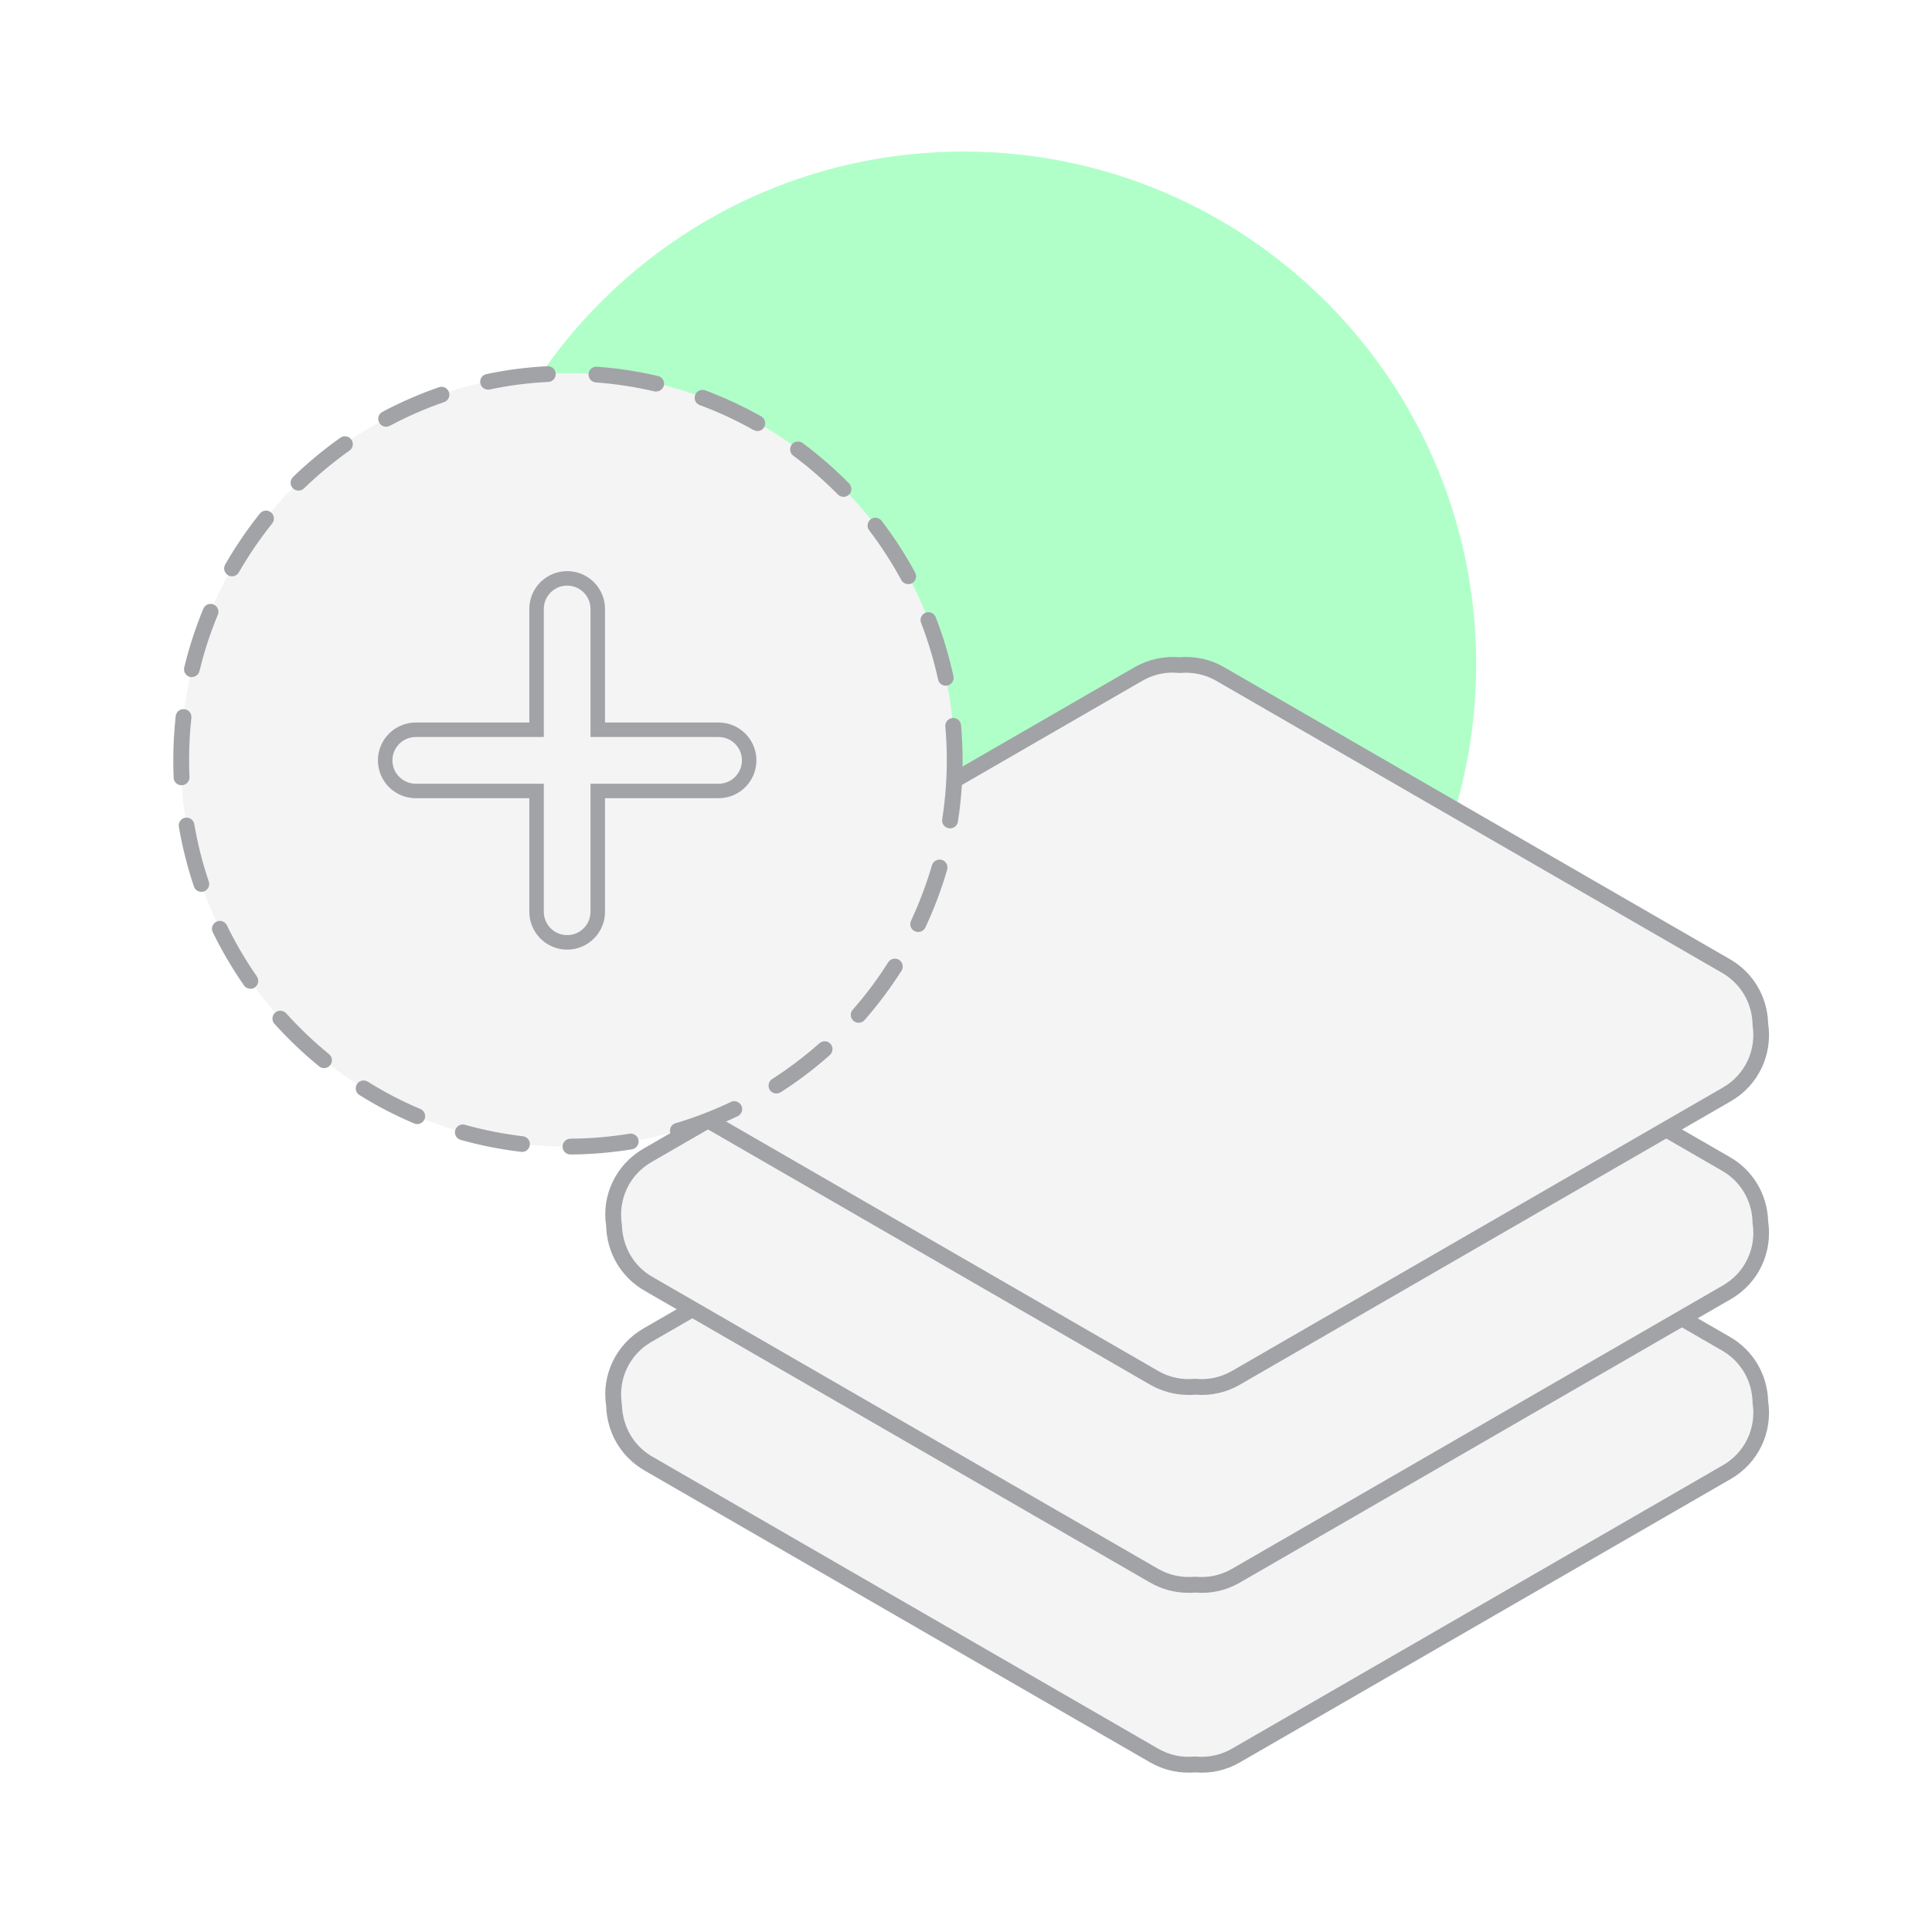
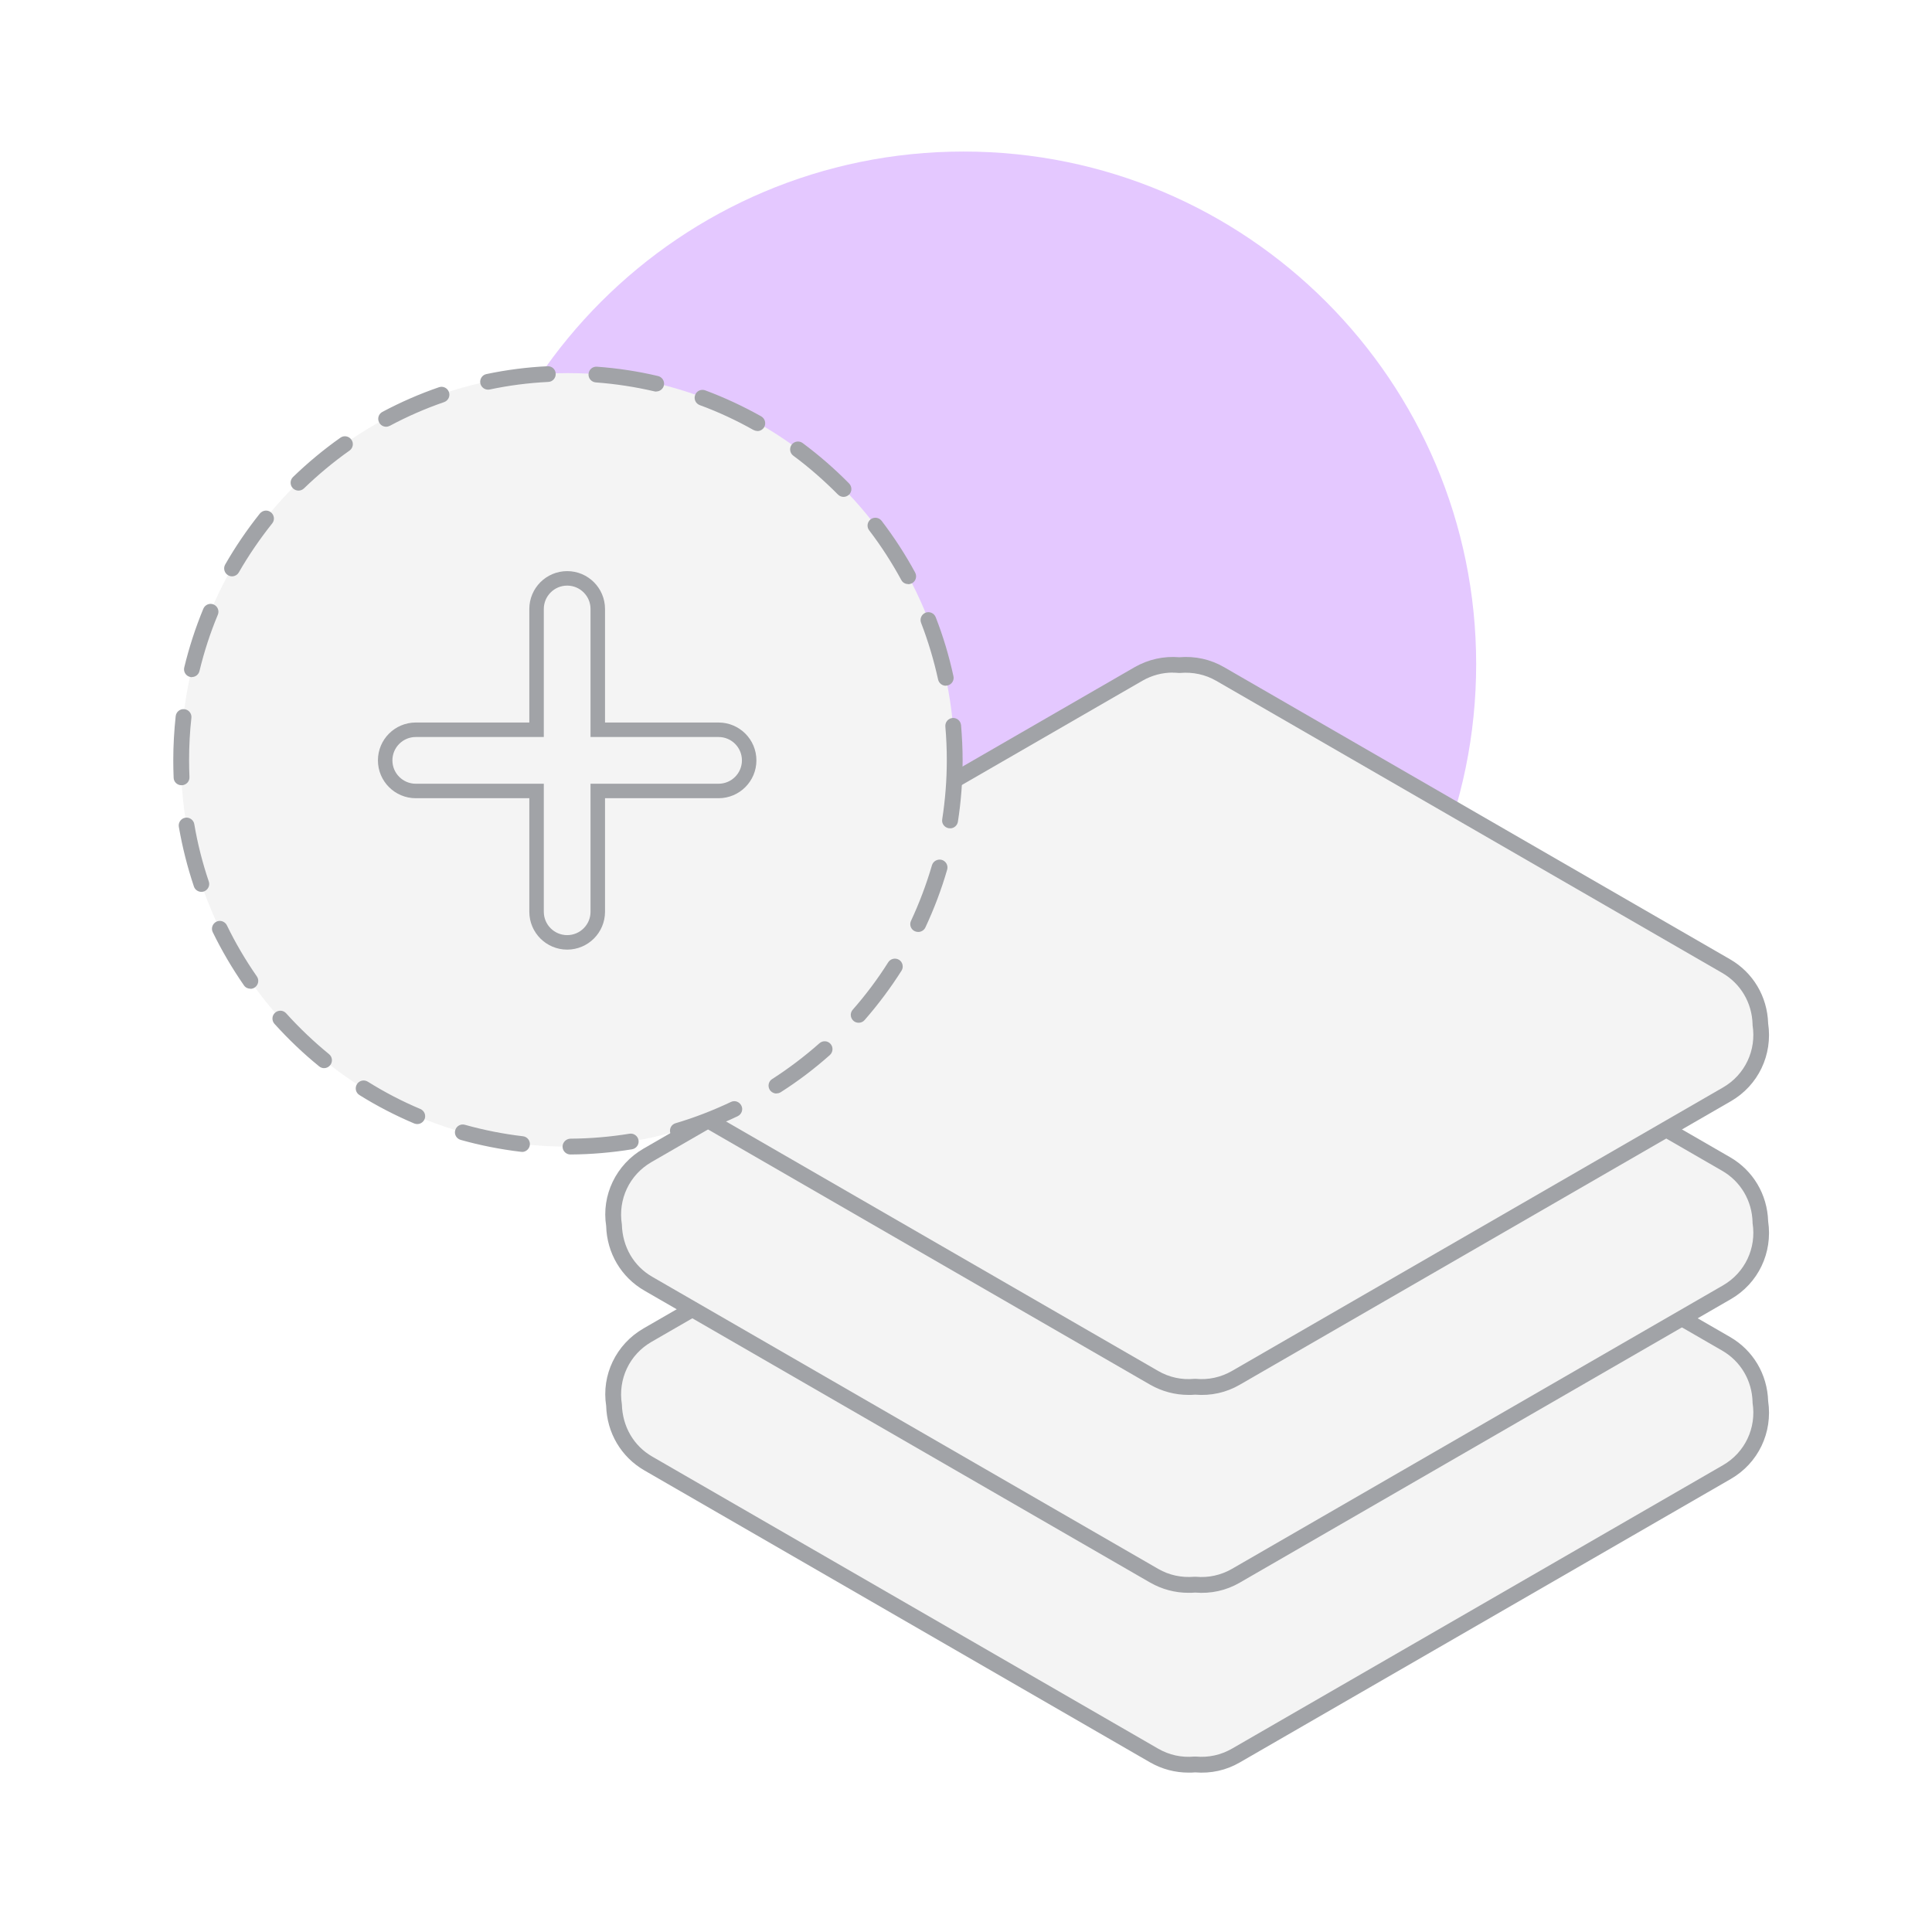
<svg xmlns="http://www.w3.org/2000/svg" width="160" height="160" viewBox="0 0 160 160" fill="none">
-   <path d="M79.8 97.45C103.245 97.45 122.25 78.445 122.25 55C122.25 31.556 103.245 12.55 79.8 12.55C56.356 12.55 37.35 31.556 37.35 55C37.35 78.445 56.356 97.45 79.8 97.45Z" fill="#B0FFC9" />
+   <path d="M79.8 97.45C103.245 97.45 122.25 78.445 122.25 55C122.25 31.556 103.245 12.55 79.8 12.55C56.356 12.55 37.35 31.556 37.35 55C37.35 78.445 56.356 97.45 79.8 97.45Z" fill="#E4C8FF" />
  <path d="M145.78 116.08C145.73 114.16 144.73 112.31 142.95 111.28L101.05 87.09C99.99 86.48 98.81 86.25 97.68 86.36C96.55 86.26 95.37 86.48 94.31 87.09L53.64 110.57C51.54 111.78 50.51 114.13 50.87 116.4C50.92 118.32 51.92 120.17 53.7 121.2L95.6 145.39C96.66 146 97.84 146.23 98.97 146.12C100.1 146.22 101.28 146 102.34 145.39L143.01 121.91C145.11 120.7 146.14 118.35 145.78 116.08Z" fill="#F4F4F4" />
  <path d="M98.42 146.8C97.31 146.8 96.23 146.51 95.26 145.96L53.36 121.77C51.44 120.66 50.26 118.66 50.2 116.42C49.8 113.88 51.01 111.33 53.3 110.01L93.97 86.53C95.09 85.88 96.37 85.6 97.67 85.71C98.97 85.6 100.25 85.88 101.37 86.53L143.27 110.72C145.18 111.82 146.36 113.8 146.43 116.03C146.82 118.64 145.61 121.17 143.34 122.48L102.67 145.96C101.55 146.61 100.28 146.89 98.97 146.78C98.79 146.8 98.61 146.8 98.43 146.8H98.42ZM97.13 86.98C96.25 86.98 95.39 87.21 94.62 87.65L53.95 111.13C52.13 112.18 51.17 114.21 51.5 116.29C51.55 118.16 52.49 119.75 54.02 120.63L95.92 144.82C96.82 145.34 97.85 145.57 98.91 145.47H98.97H99.03C100.08 145.57 101.11 145.34 102.02 144.82L142.69 121.34C144.51 120.29 145.47 118.26 145.14 116.18V116.1C145.09 114.32 144.15 112.73 142.62 111.85L100.72 87.66C99.82 87.14 98.79 86.92 97.73 87.01H97.67H97.61C97.45 86.99 97.29 86.99 97.13 86.99V86.98Z" fill="#A1A3A7" />
  <path d="M145.78 101.19C145.73 99.27 144.73 97.42 142.95 96.39L101.05 72.2C99.99 71.59 98.81 71.36 97.68 71.47C96.55 71.37 95.37 71.59 94.31 72.2L53.64 95.68C51.54 96.89 50.51 99.24 50.87 101.51C50.92 103.43 51.92 105.28 53.7 106.31L95.6 130.5C96.66 131.11 97.84 131.34 98.97 131.23C100.1 131.33 101.28 131.11 102.34 130.5L143.01 107.02C145.11 105.81 146.14 103.46 145.78 101.19Z" fill="#F4F4F4" />
  <path d="M98.42 131.91C97.31 131.91 96.23 131.62 95.26 131.07L53.36 106.88C51.44 105.77 50.26 103.77 50.2 101.53C49.8 98.99 51.01 96.44 53.3 95.12L93.97 71.64C95.09 70.99 96.37 70.71 97.67 70.82C98.97 70.71 100.25 70.99 101.37 71.64L143.27 95.83C145.18 96.93 146.36 98.91 146.43 101.14C146.82 103.75 145.61 106.28 143.34 107.59L102.67 131.07C101.55 131.72 100.28 132 98.97 131.89C98.79 131.91 98.61 131.91 98.43 131.91H98.42ZM97.13 72.09C96.25 72.09 95.39 72.32 94.62 72.76L53.95 96.24C52.13 97.29 51.17 99.32 51.5 101.4C51.55 103.27 52.49 104.86 54.02 105.74L95.92 129.93C96.82 130.45 97.85 130.67 98.91 130.58H98.97H99.03C100.08 130.68 101.11 130.45 102.02 129.93L142.69 106.45C144.51 105.4 145.47 103.37 145.14 101.29V101.21C145.09 99.43 144.15 97.84 142.62 96.96L100.72 72.77C99.82 72.25 98.79 72.03 97.73 72.12H97.67H97.61C97.45 72.1 97.29 72.1 97.13 72.1V72.09Z" fill="#A1A3A7" />
  <path d="M145.78 84.8C145.73 82.88 144.73 81.03 142.95 80L101.05 55.81C99.99 55.2 98.81 54.97 97.68 55.08C96.55 54.98 95.37 55.2 94.31 55.81L53.64 79.29C51.54 80.5 50.51 82.85 50.87 85.12C50.92 87.04 51.92 88.89 53.7 89.92L95.6 114.11C96.66 114.72 97.84 114.95 98.97 114.84C100.1 114.94 101.28 114.72 102.34 114.11L143.01 90.63C145.11 89.42 146.14 87.07 145.78 84.8Z" fill="#F4F4F4" />
  <path d="M98.42 115.52C97.31 115.52 96.23 115.23 95.26 114.68L53.36 90.49C51.44 89.38 50.26 87.38 50.2 85.14C49.8 82.6 51.01 80.05 53.3 78.73L93.97 55.25C95.09 54.61 96.37 54.32 97.67 54.43C98.97 54.32 100.25 54.6 101.37 55.25L143.27 79.44C145.18 80.54 146.36 82.52 146.43 84.75C146.82 87.36 145.61 89.89 143.34 91.2L102.67 114.68C101.55 115.33 100.28 115.61 98.97 115.5C98.79 115.52 98.61 115.52 98.43 115.52H98.42ZM97.13 55.7C96.25 55.7 95.39 55.93 94.62 56.37L53.95 79.85C52.13 80.9 51.17 82.93 51.5 85.01C51.55 86.88 52.49 88.47 54.02 89.35L95.92 113.54C96.82 114.06 97.85 114.29 98.91 114.19H98.97H99.03C100.08 114.29 101.11 114.06 102.02 113.54L142.69 90.06C144.51 89.01 145.47 86.98 145.14 84.9V84.82C145.09 83.04 144.15 81.45 142.62 80.57L100.72 56.38C99.82 55.86 98.79 55.64 97.73 55.73H97.67H97.61C97.45 55.71 97.29 55.71 97.13 55.71V55.7Z" fill="#A1A3A7" />
  <path d="M47.02 94.96C64.71 94.96 79.05 80.62 79.05 62.93C79.05 45.24 64.71 30.9 47.02 30.9C29.331 30.9 14.99 45.24 14.99 62.93C14.99 80.62 29.331 94.96 47.02 94.96Z" fill="#F4F4F4" />
  <path d="M50.105 65.505L49.505 65.505L49.505 66.105L49.505 75.508C49.505 76.908 48.37 78.043 46.971 78.043C45.571 78.043 44.436 76.908 44.436 75.508L44.436 66.105L44.436 65.505L43.836 65.505L34.433 65.505C33.033 65.505 31.898 64.37 31.898 62.971C31.898 61.571 33.033 60.436 34.433 60.436L43.836 60.436L44.436 60.436L44.436 59.836L44.436 50.433C44.436 49.033 45.571 47.898 46.971 47.898C48.37 47.898 49.505 49.033 49.505 50.433L49.505 59.836L49.505 60.436L50.105 60.436L59.508 60.436C60.908 60.436 62.043 61.571 62.043 62.971C62.043 64.37 60.908 65.505 59.508 65.505L50.105 65.505Z" stroke="#A1A3A7" stroke-width="1.2" />
  <path d="M47.24 95.61C46.88 95.61 46.59 95.32 46.59 94.96C46.59 94.6 46.88 94.31 47.24 94.3C48.88 94.29 50.52 94.15 52.13 93.89C52.48 93.83 52.82 94.07 52.88 94.43C52.94 94.78 52.7 95.12 52.34 95.18C50.67 95.45 48.96 95.6 47.25 95.61H47.24ZM43.24 95.39C43.24 95.39 43.19 95.39 43.16 95.39C41.47 95.19 39.78 94.86 38.15 94.4C37.8 94.3 37.6 93.94 37.7 93.6C37.8 93.25 38.16 93.05 38.5 93.15C40.07 93.59 41.69 93.91 43.31 94.1C43.67 94.14 43.92 94.47 43.88 94.82C43.84 95.15 43.56 95.4 43.23 95.4L43.24 95.39ZM56.13 94.3C55.85 94.3 55.59 94.12 55.51 93.83C55.41 93.48 55.6 93.12 55.95 93.02C57.51 92.56 59.05 91.96 60.53 91.26C60.85 91.1 61.24 91.24 61.4 91.57C61.56 91.89 61.42 92.28 61.09 92.44C59.56 93.17 57.95 93.79 56.32 94.27C56.26 94.29 56.2 94.3 56.13 94.3ZM34.55 93.09C34.47 93.09 34.38 93.07 34.3 93.04C32.74 92.38 31.21 91.59 29.77 90.69C29.46 90.5 29.37 90.1 29.56 89.79C29.75 89.48 30.15 89.39 30.46 89.58C31.85 90.45 33.31 91.21 34.81 91.84C35.14 91.98 35.3 92.36 35.16 92.69C35.05 92.94 34.81 93.09 34.56 93.09H34.55ZM64.3 90.56C64.09 90.56 63.88 90.45 63.75 90.26C63.56 89.96 63.64 89.55 63.95 89.36C65.32 88.48 66.64 87.48 67.86 86.4C68.13 86.16 68.54 86.18 68.78 86.45C69.02 86.72 68.99 87.13 68.73 87.37C67.46 88.5 66.09 89.54 64.66 90.45C64.55 90.52 64.43 90.55 64.31 90.55L64.3 90.56ZM26.84 88.46C26.7 88.46 26.55 88.41 26.43 88.31C25.11 87.24 23.87 86.05 22.73 84.79C22.49 84.52 22.51 84.11 22.78 83.87C23.05 83.63 23.46 83.65 23.7 83.92C24.79 85.13 25.99 86.27 27.25 87.3C27.53 87.53 27.57 87.94 27.34 88.22C27.21 88.38 27.02 88.46 26.83 88.46H26.84ZM71.11 84.7C70.96 84.7 70.8 84.65 70.68 84.54C70.41 84.3 70.38 83.89 70.62 83.62C71.7 82.39 72.69 81.07 73.56 79.69C73.75 79.39 74.16 79.3 74.46 79.49C74.76 79.68 74.85 80.09 74.66 80.39C73.75 81.82 72.72 83.2 71.6 84.48C71.47 84.63 71.29 84.7 71.11 84.7ZM20.73 81.88C20.52 81.88 20.32 81.78 20.2 81.6C19.23 80.2 18.36 78.72 17.62 77.2C17.46 76.88 17.6 76.49 17.92 76.33C18.24 76.17 18.63 76.31 18.79 76.63C19.5 78.1 20.34 79.52 21.27 80.86C21.48 81.16 21.4 81.56 21.11 81.77C21 81.85 20.87 81.89 20.74 81.89L20.73 81.88ZM76.04 77.18C75.95 77.18 75.85 77.16 75.76 77.12C75.43 76.97 75.29 76.58 75.45 76.25C76.14 74.77 76.72 73.23 77.18 71.66C77.28 71.31 77.65 71.12 77.99 71.21C78.34 71.31 78.54 71.67 78.44 72.02C77.97 73.65 77.36 75.26 76.64 76.8C76.53 77.04 76.29 77.18 76.05 77.18H76.04ZM16.68 73.86C16.41 73.86 16.15 73.69 16.06 73.42C15.52 71.81 15.1 70.15 14.81 68.47C14.75 68.12 14.99 67.78 15.34 67.72C15.69 67.66 16.03 67.9 16.09 68.25C16.36 69.86 16.77 71.46 17.29 73C17.41 73.34 17.22 73.71 16.88 73.83C16.81 73.85 16.74 73.86 16.67 73.86H16.68ZM78.67 68.59C78.67 68.59 78.6 68.59 78.57 68.59C78.21 68.53 77.97 68.2 78.03 67.85C78.28 66.24 78.41 64.6 78.41 62.96C78.41 62.03 78.37 61.09 78.29 60.17C78.26 59.81 78.52 59.5 78.88 59.46C79.24 59.43 79.55 59.69 79.59 60.05C79.67 61.01 79.72 61.99 79.72 62.96C79.72 64.66 79.59 66.38 79.33 68.05C79.28 68.37 79 68.6 78.69 68.6L78.67 68.59ZM15.03 65.03C14.68 65.03 14.39 64.76 14.38 64.41C14.36 63.93 14.35 63.44 14.35 62.96C14.35 61.74 14.42 60.52 14.55 59.31C14.59 58.95 14.91 58.69 15.27 58.73C15.63 58.77 15.89 59.09 15.85 59.45C15.72 60.61 15.66 61.78 15.66 62.95C15.66 63.42 15.67 63.88 15.69 64.35C15.71 64.71 15.43 65.01 15.07 65.03C15.07 65.03 15.05 65.03 15.04 65.03H15.03ZM78.33 56.79C78.03 56.79 77.76 56.58 77.69 56.28C77.34 54.69 76.87 53.11 76.28 51.58C76.15 51.24 76.32 50.87 76.65 50.74C76.98 50.61 77.36 50.78 77.49 51.11C78.11 52.69 78.6 54.34 78.96 56C79.04 56.35 78.81 56.7 78.46 56.77C78.41 56.78 78.37 56.78 78.32 56.78L78.33 56.79ZM15.89 56.08C15.84 56.08 15.79 56.08 15.74 56.06C15.39 55.98 15.17 55.62 15.26 55.27C15.66 53.61 16.19 51.98 16.84 50.41C16.98 50.08 17.36 49.92 17.69 50.06C18.02 50.2 18.18 50.58 18.04 50.91C17.41 52.42 16.9 53.99 16.52 55.57C16.45 55.87 16.18 56.07 15.89 56.07V56.08ZM75.21 48.37C74.98 48.37 74.75 48.25 74.64 48.03C73.86 46.6 72.97 45.21 71.98 43.92C71.76 43.63 71.82 43.23 72.1 43.01C72.39 42.79 72.79 42.85 73.01 43.13C74.04 44.48 74.98 45.92 75.79 47.42C75.96 47.74 75.84 48.13 75.53 48.3C75.43 48.35 75.32 48.38 75.22 48.38L75.21 48.37ZM19.21 47.73C19.1 47.73 18.99 47.7 18.89 47.64C18.58 47.46 18.47 47.06 18.65 46.75C19.49 45.28 20.46 43.86 21.52 42.53C21.75 42.25 22.16 42.2 22.44 42.43C22.72 42.66 22.77 43.07 22.54 43.35C21.52 44.63 20.59 45.99 19.78 47.4C19.66 47.61 19.44 47.73 19.21 47.73ZM69.86 41.15C69.69 41.15 69.52 41.08 69.4 40.96C68.25 39.8 67.01 38.71 65.7 37.74C65.41 37.53 65.35 37.12 65.56 36.83C65.77 36.54 66.18 36.48 66.47 36.69C67.83 37.7 69.13 38.83 70.32 40.04C70.57 40.3 70.57 40.71 70.32 40.96C70.19 41.08 70.03 41.15 69.86 41.15ZM24.72 40.63C24.55 40.63 24.38 40.56 24.25 40.43C24 40.17 24.01 39.76 24.26 39.51C25.48 38.33 26.8 37.23 28.19 36.25C28.48 36.04 28.89 36.11 29.1 36.41C29.31 36.7 29.24 37.11 28.94 37.32C27.61 38.26 26.34 39.32 25.17 40.45C25.04 40.57 24.88 40.63 24.72 40.63ZM62.72 35.69C62.61 35.69 62.5 35.66 62.4 35.61C60.98 34.81 59.48 34.11 57.95 33.55C57.61 33.42 57.44 33.05 57.57 32.71C57.69 32.37 58.07 32.2 58.41 32.33C60 32.92 61.56 33.65 63.04 34.48C63.35 34.66 63.46 35.05 63.29 35.37C63.17 35.58 62.95 35.7 62.72 35.7V35.69ZM31.98 35.34C31.75 35.34 31.52 35.22 31.4 34.99C31.23 34.67 31.35 34.28 31.67 34.11C33.17 33.31 34.75 32.62 36.35 32.07C36.69 31.95 37.06 32.13 37.18 32.47C37.3 32.81 37.12 33.18 36.78 33.3C35.24 33.83 33.73 34.49 32.29 35.26C32.19 35.31 32.09 35.34 31.98 35.34ZM54.34 32.43C54.34 32.43 54.24 32.43 54.19 32.41C52.6 32.04 50.97 31.79 49.34 31.67C48.98 31.64 48.71 31.33 48.74 30.97C48.77 30.61 49.07 30.34 49.44 30.37C51.14 30.49 52.84 30.75 54.49 31.14C54.84 31.22 55.06 31.57 54.98 31.92C54.91 32.22 54.64 32.42 54.35 32.42L54.34 32.43ZM40.42 32.27C40.12 32.27 39.85 32.06 39.78 31.75C39.71 31.4 39.93 31.05 40.28 30.98C41.94 30.63 43.64 30.41 45.34 30.33C45.71 30.31 46.01 30.59 46.02 30.95C46.04 31.31 45.76 31.62 45.4 31.63C43.77 31.71 42.13 31.92 40.54 32.26C40.49 32.26 40.45 32.27 40.41 32.27H40.42Z" fill="#A1A3A7" />
</svg>
